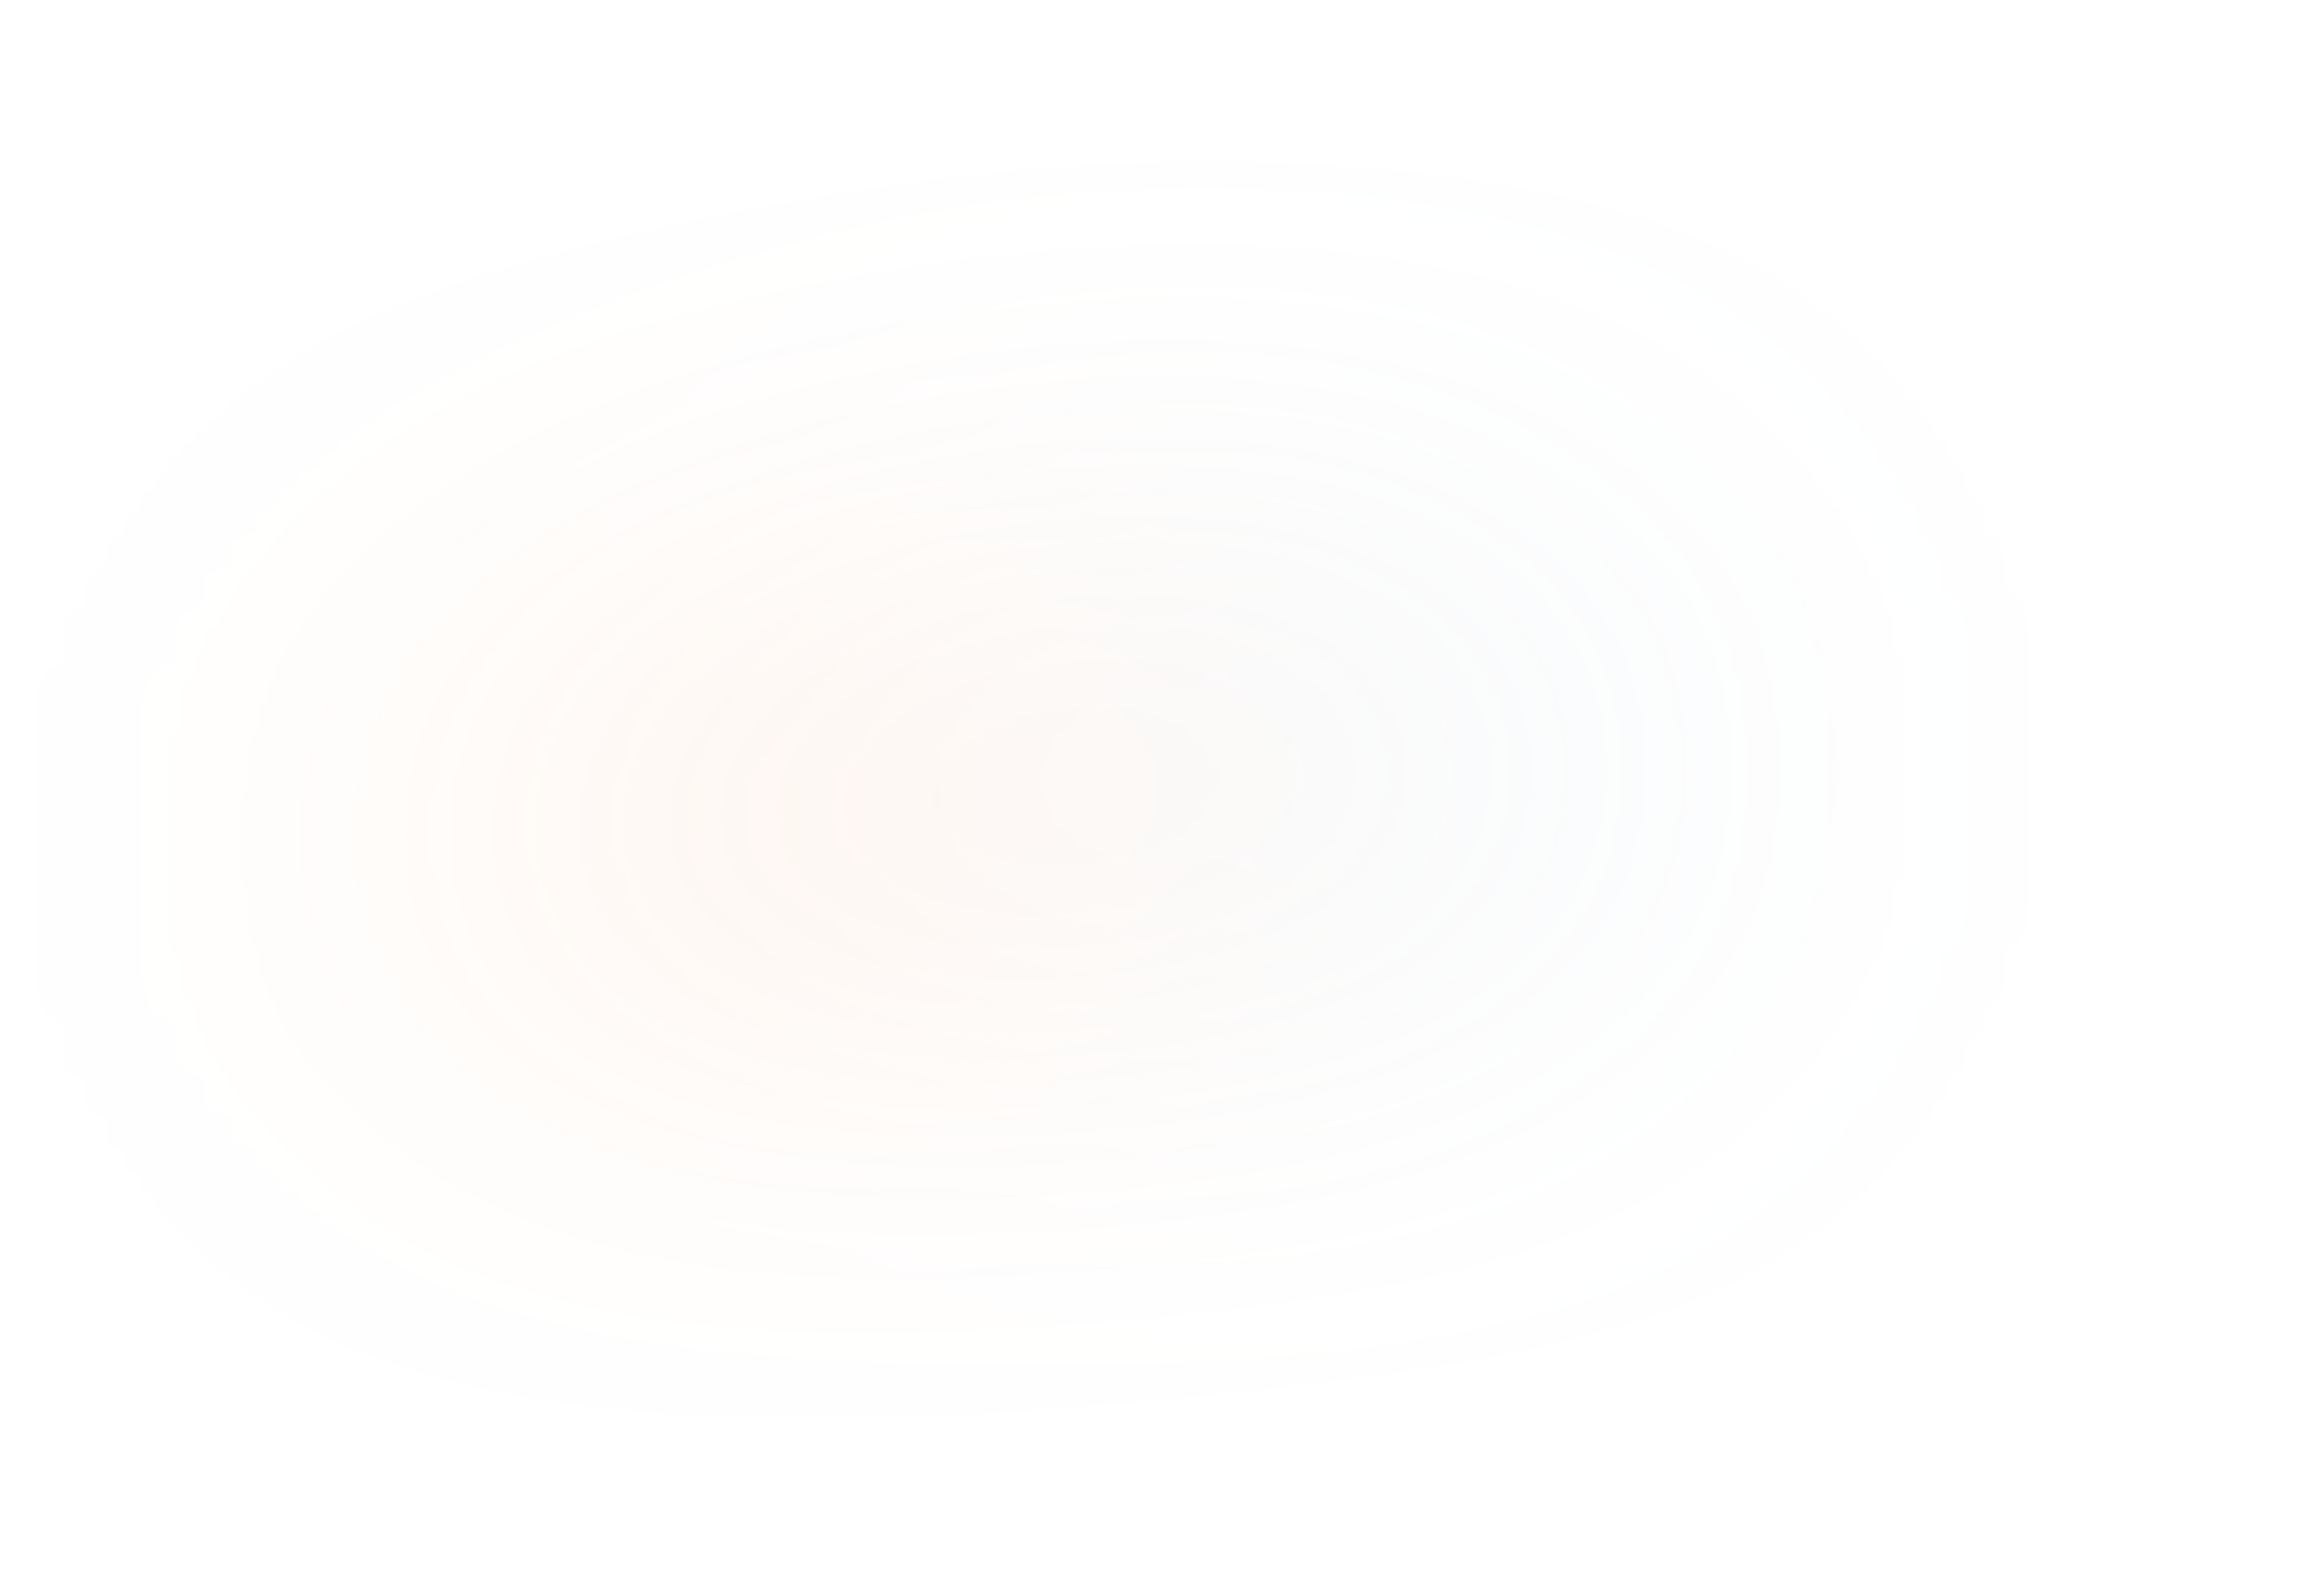
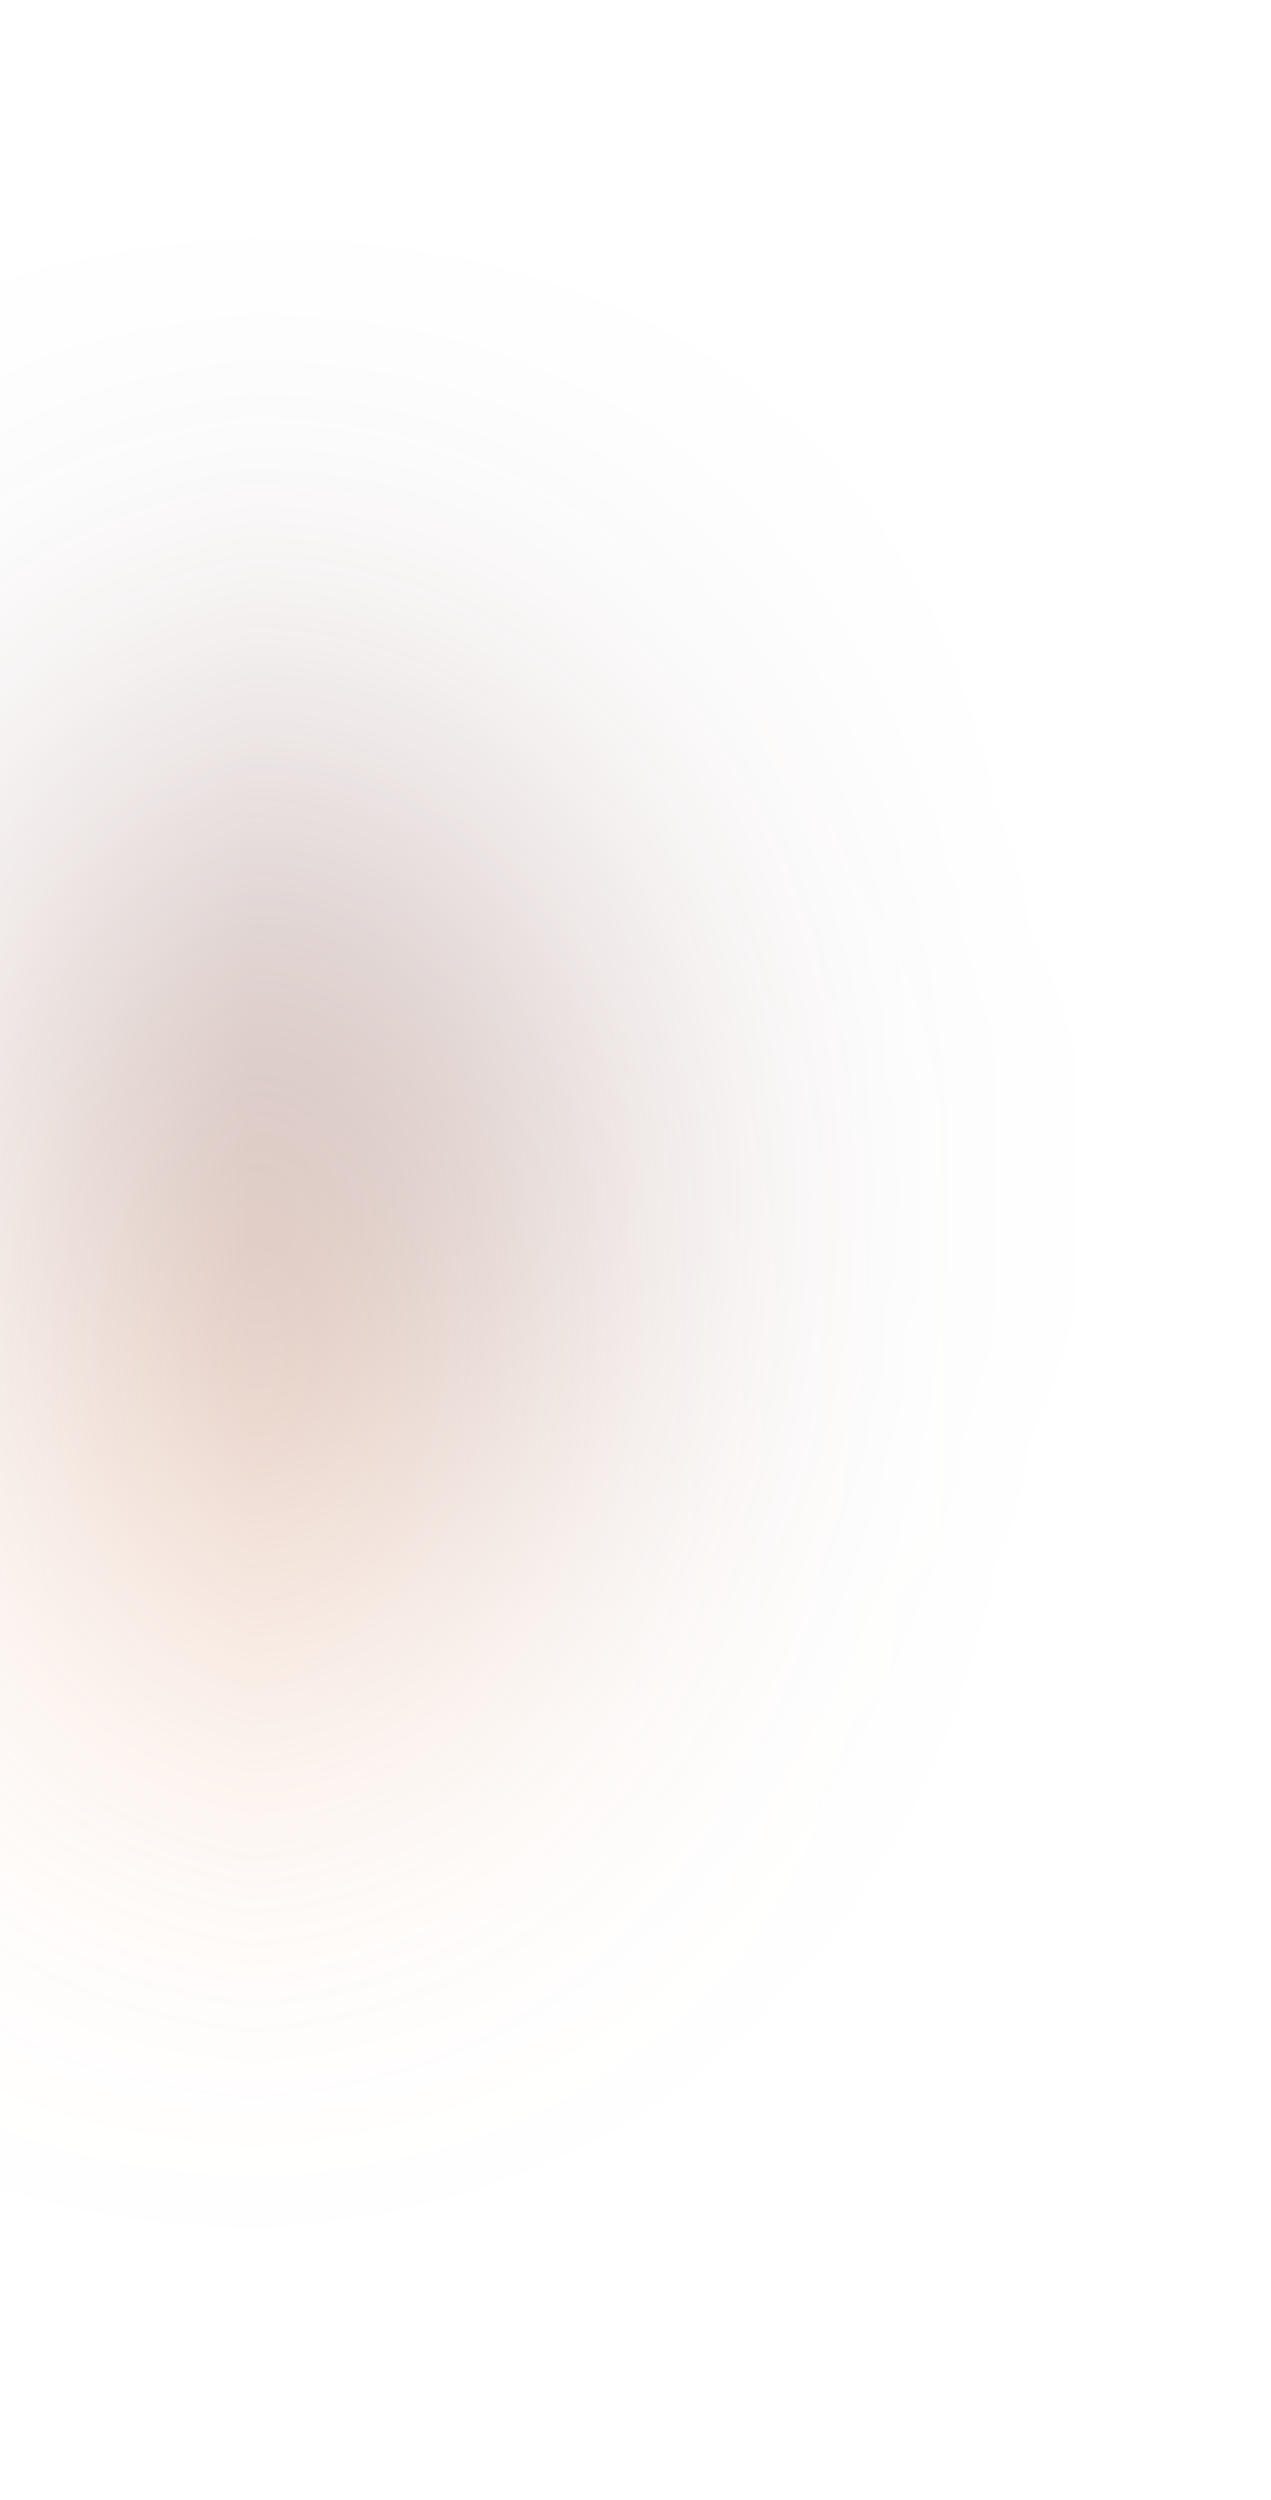
- <svg xmlns="http://www.w3.org/2000/svg" width="822" height="559" viewBox="0 0 822 559" fill="none">
-   <g opacity="0.2" filter="url(#filter0_f_679_288)">
-     <path fill-rule="evenodd" clip-rule="evenodd" d="M134.369 295.106C140.893 282.344 210.669 274.087 257.217 263.656C305.563 252.822 340.914 237.118 404.031 234.678C473.897 231.978 530.416 240.575 561.262 251.904C591.981 263.186 600.16 278.761 561.963 292.682C527.504 305.241 454.173 307.664 392.559 313.386C335.383 318.696 276.64 327.393 226.45 323.84C170.035 319.846 127.34 308.856 134.369 295.106Z" fill="url(#paint0_linear_679_288)" />
+ <svg xmlns="http://www.w3.org/2000/svg" width="218" height="429" viewBox="0 0 218 429" fill="none">
+   <g filter="url(#filter0_f_885_422)">
+     <path fill-rule="evenodd" clip-rule="evenodd" d="M-28.303 205.893C-23.288 179.665 -9.851 157.308 7.257 144.369C23.162 132.34 41.153 132.529 56.17 142.007C70.009 150.741 78.706 169.41 81.464 191.202C84.039 211.551 79.216 232.99 69.965 251.011C60.77 268.923 47.6 280.224 33.02 285.568C14.636 292.307 -6.457 300.576 -19.394 283.767C-33.182 265.853 -33.661 233.918 -28.303 205.893Z" fill="url(#paint0_linear_885_422)" fill-opacity="0.55" />
  </g>
  <defs>
-     <filter id="filter0_f_679_288" x="-100.39" y="0.178" width="921.953" height="558.49" filterUnits="userSpaceOnUse" color-interpolation-filters="sRGB">
+     <filter id="filter0_f_885_422" x="-166.475" y="0.102" width="383.627" height="428.555" filterUnits="userSpaceOnUse" color-interpolation-filters="sRGB">
      <feFlood flood-opacity="0" result="BackgroundImageFix" />
      <feBlend mode="normal" in="SourceGraphic" in2="BackgroundImageFix" result="shape" />
-       <feGaussianBlur stdDeviation="117" result="effect1_foregroundBlur_679_288" />
+       <feGaussianBlur stdDeviation="67.5" result="effect1_foregroundBlur_885_422" />
    </filter>
-     <linearGradient id="paint0_linear_679_288" x1="133.192" y1="290.353" x2="337.984" y2="41.407" gradientUnits="userSpaceOnUse">
-       <stop offset="0.427" stop-color="#FD6807" />
-       <stop offset="0.577" stop-color="#D9DBDC" />
-       <stop offset="0.862" stop-color="#4F85AB" />
+     <linearGradient id="paint0_linear_885_422" x1="-6.922" y1="260.594" x2="78.348" y2="187.951" gradientUnits="userSpaceOnUse">
+       <stop stop-color="#FA6823" />
+       <stop offset="0.396" stop-color="#FBAE67" />
+       <stop offset="0.651" stop-color="#551F1F" />
+       <stop offset="1" stop-color="#551F1F" />
    </linearGradient>
  </defs>
</svg>
